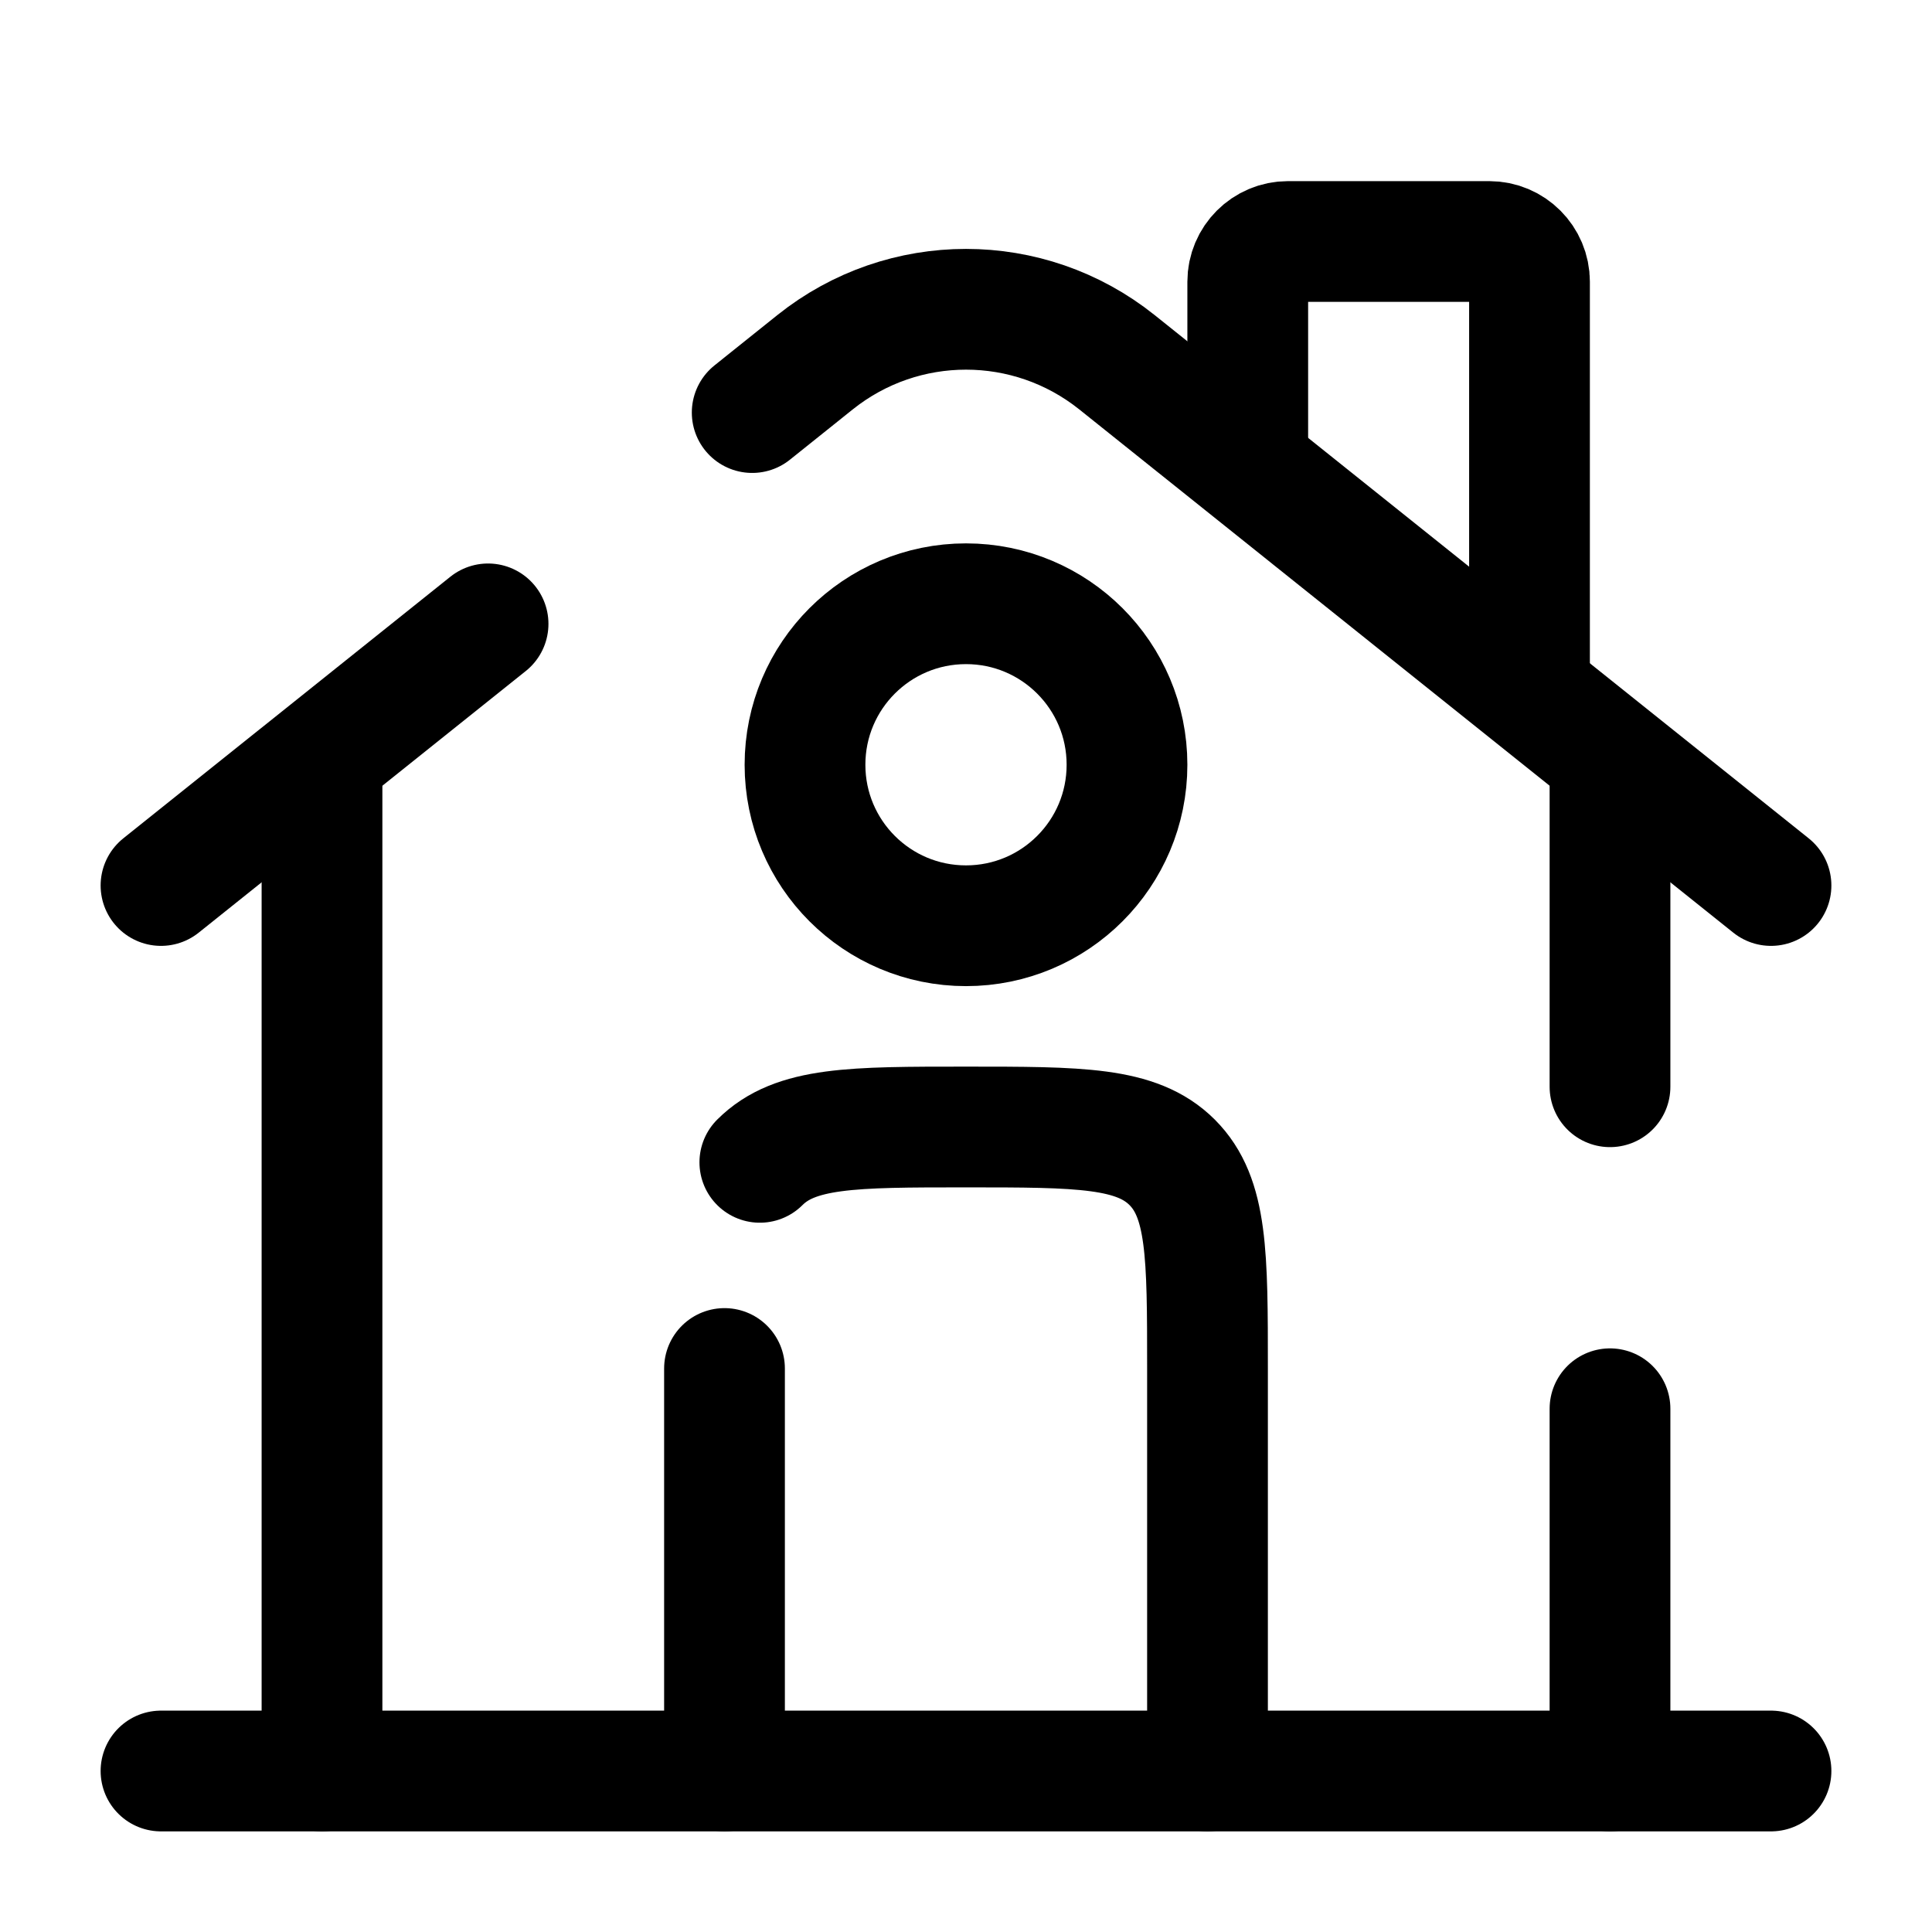
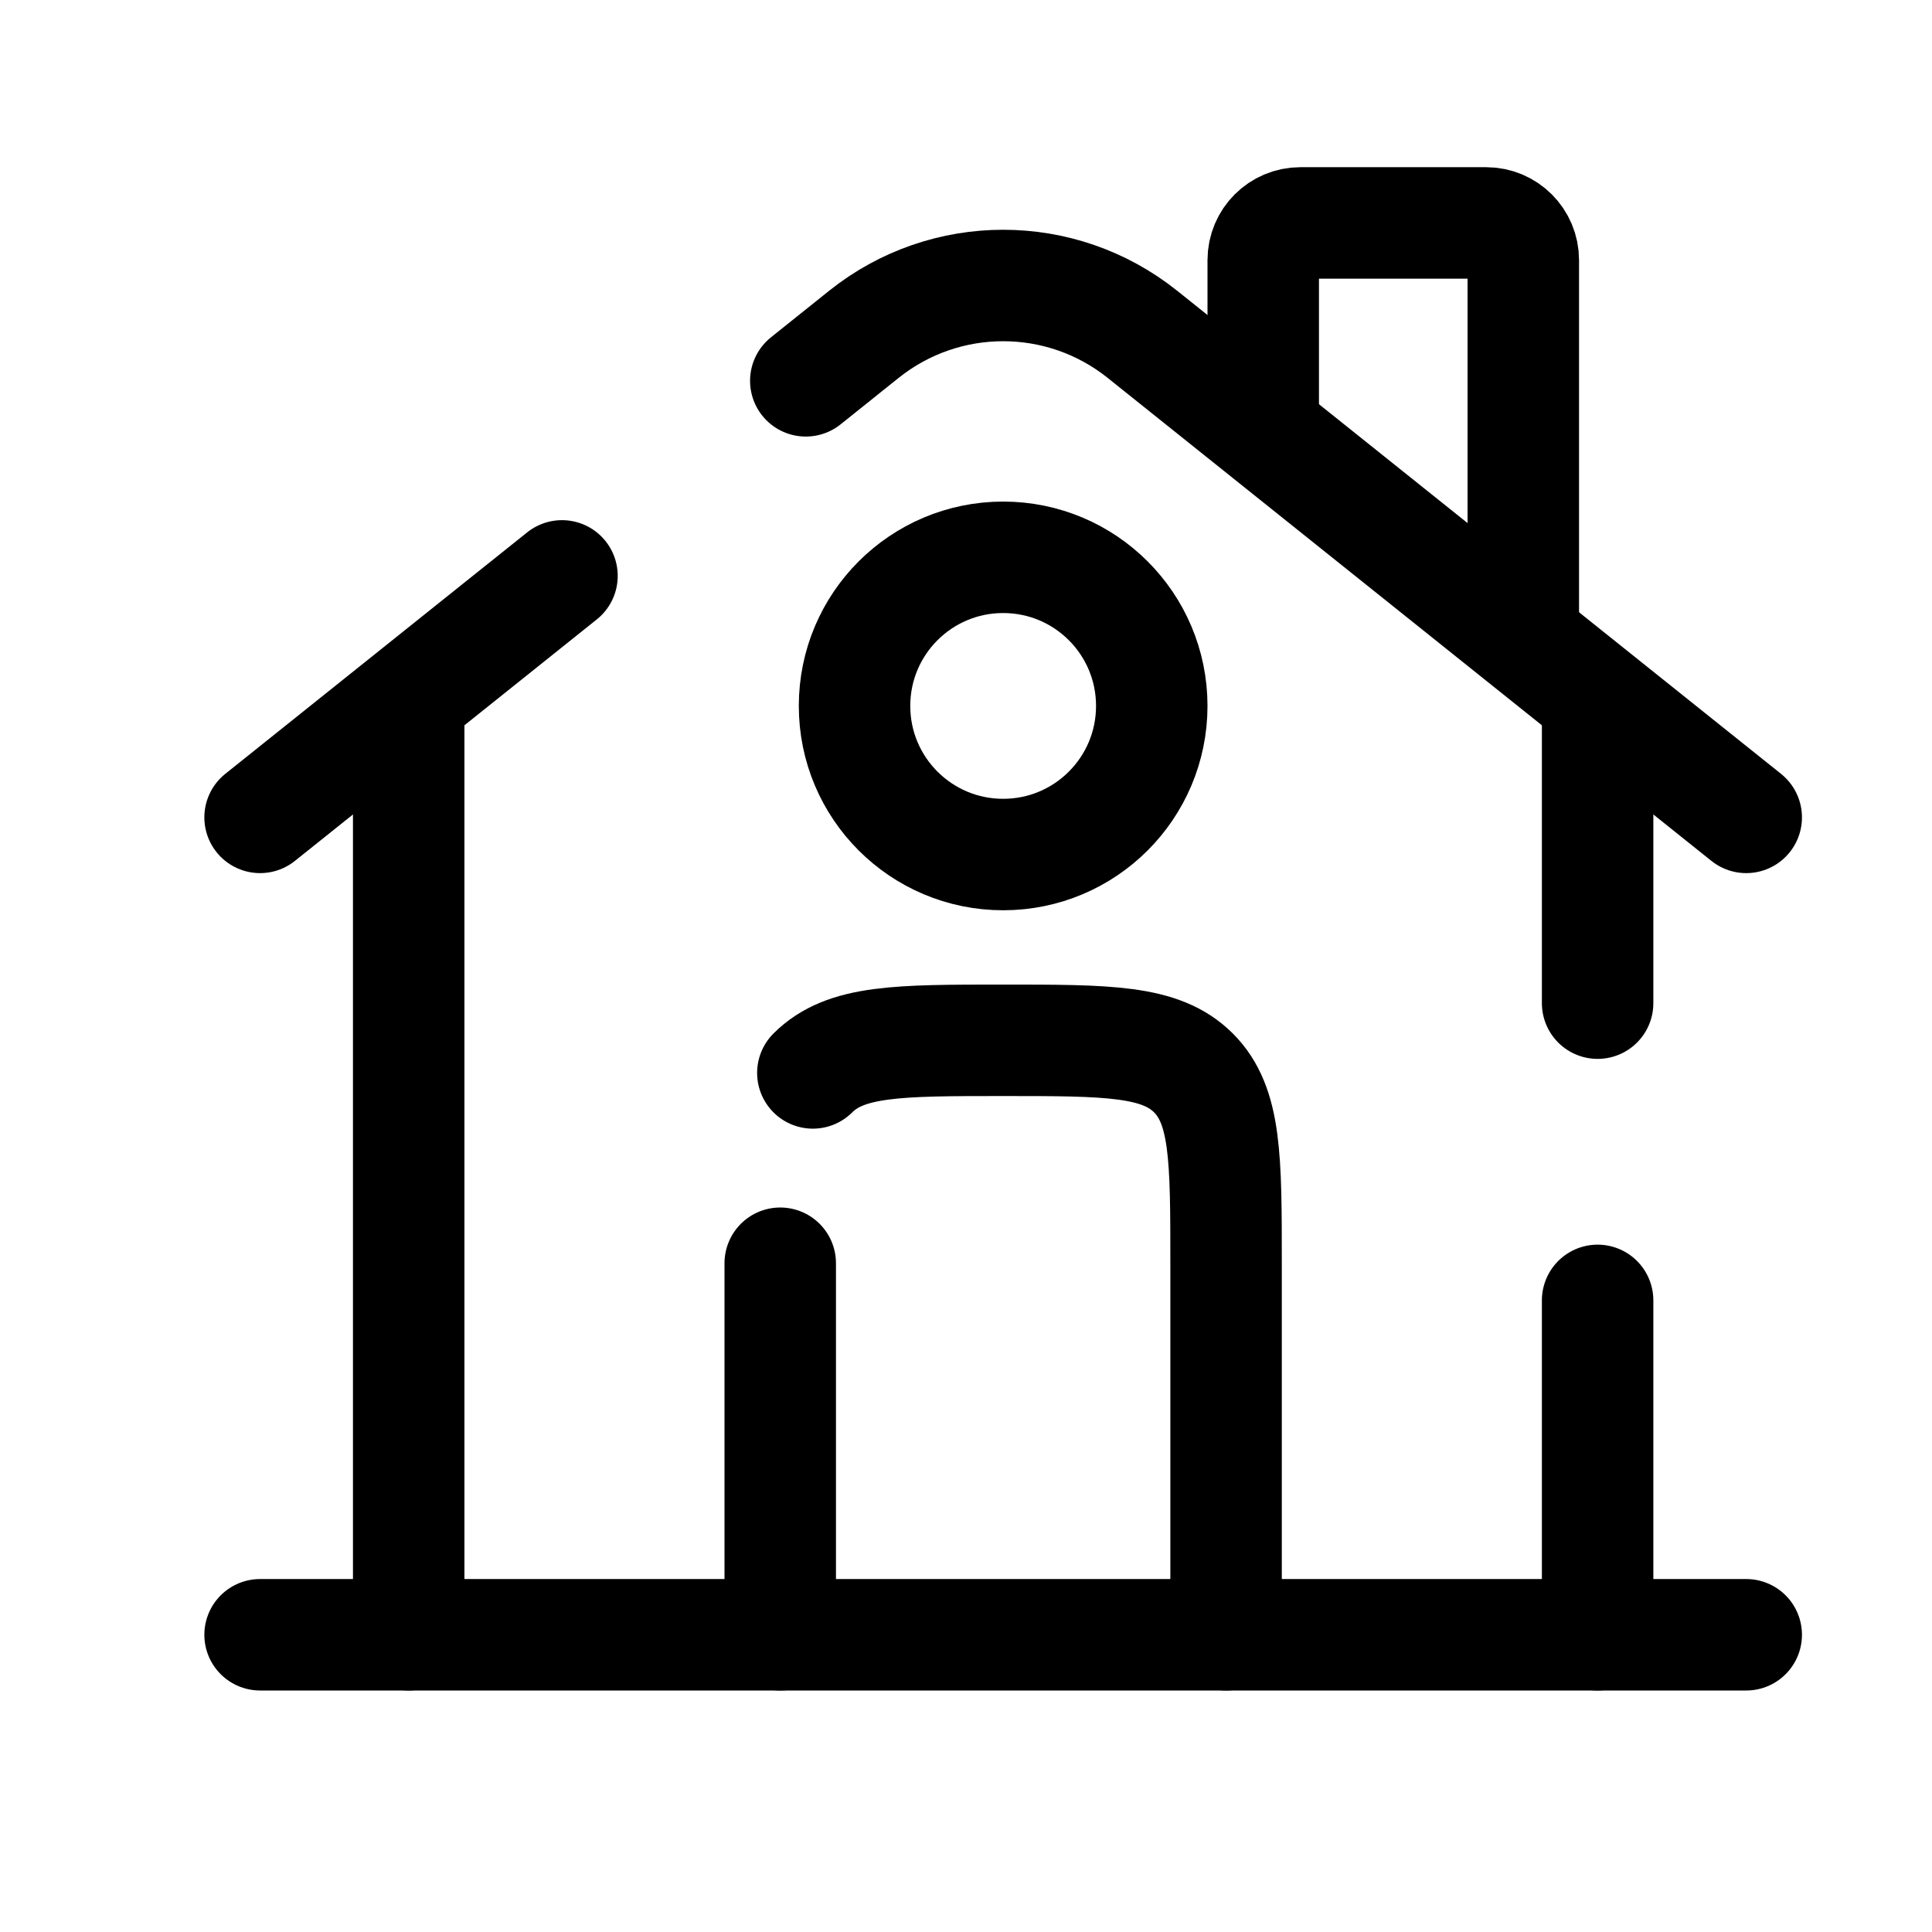
- <svg xmlns="http://www.w3.org/2000/svg" width="800px" height="800px" viewBox="0 0 24 24" fill="none">
+ <svg xmlns="http://www.w3.org/2000/svg" width="800px" height="800px" viewBox="0 0 23 26" fill="none">
  <path d="M22 22L2 22" stroke="currentColor" stroke-width="1.5" stroke-linecap="round" />
  <path d="M2 11L6.063 7.75M22 11L13.874 4.499C12.778 3.623 11.222 3.623 10.126 4.499L9.344 5.125" stroke="currentColor" stroke-width="1.5" stroke-linecap="round" />
  <path d="M15.5 5.5V3.5C15.5 3.224 15.724 3 16 3H18.5C18.776 3 19 3.224 19 3.5V8.5" stroke="currentColor" stroke-width="1.5" stroke-linecap="round" />
  <path d="M4 22V9.5" stroke="currentColor" stroke-width="1.5" stroke-linecap="round" />
  <path d="M20 9.5V13.5M20 22V17.5" stroke="currentColor" stroke-width="1.5" stroke-linecap="round" />
  <path d="M15 22V17C15 15.586 15 14.879 14.561 14.439C14.121 14 13.414 14 12 14C10.586 14 9.879 14 9.439 14.439M9 22V17" stroke="currentColor" stroke-width="1.5" stroke-linecap="round" stroke-linejoin="round" />
  <path d="M14 9.5C14 10.605 13.105 11.5 12 11.5C10.895 11.5 10 10.605 10 9.5C10 8.395 10.895 7.5 12 7.5C13.105 7.5 14 8.395 14 9.5Z" stroke="currentColor" stroke-width="1.5" />
</svg>
